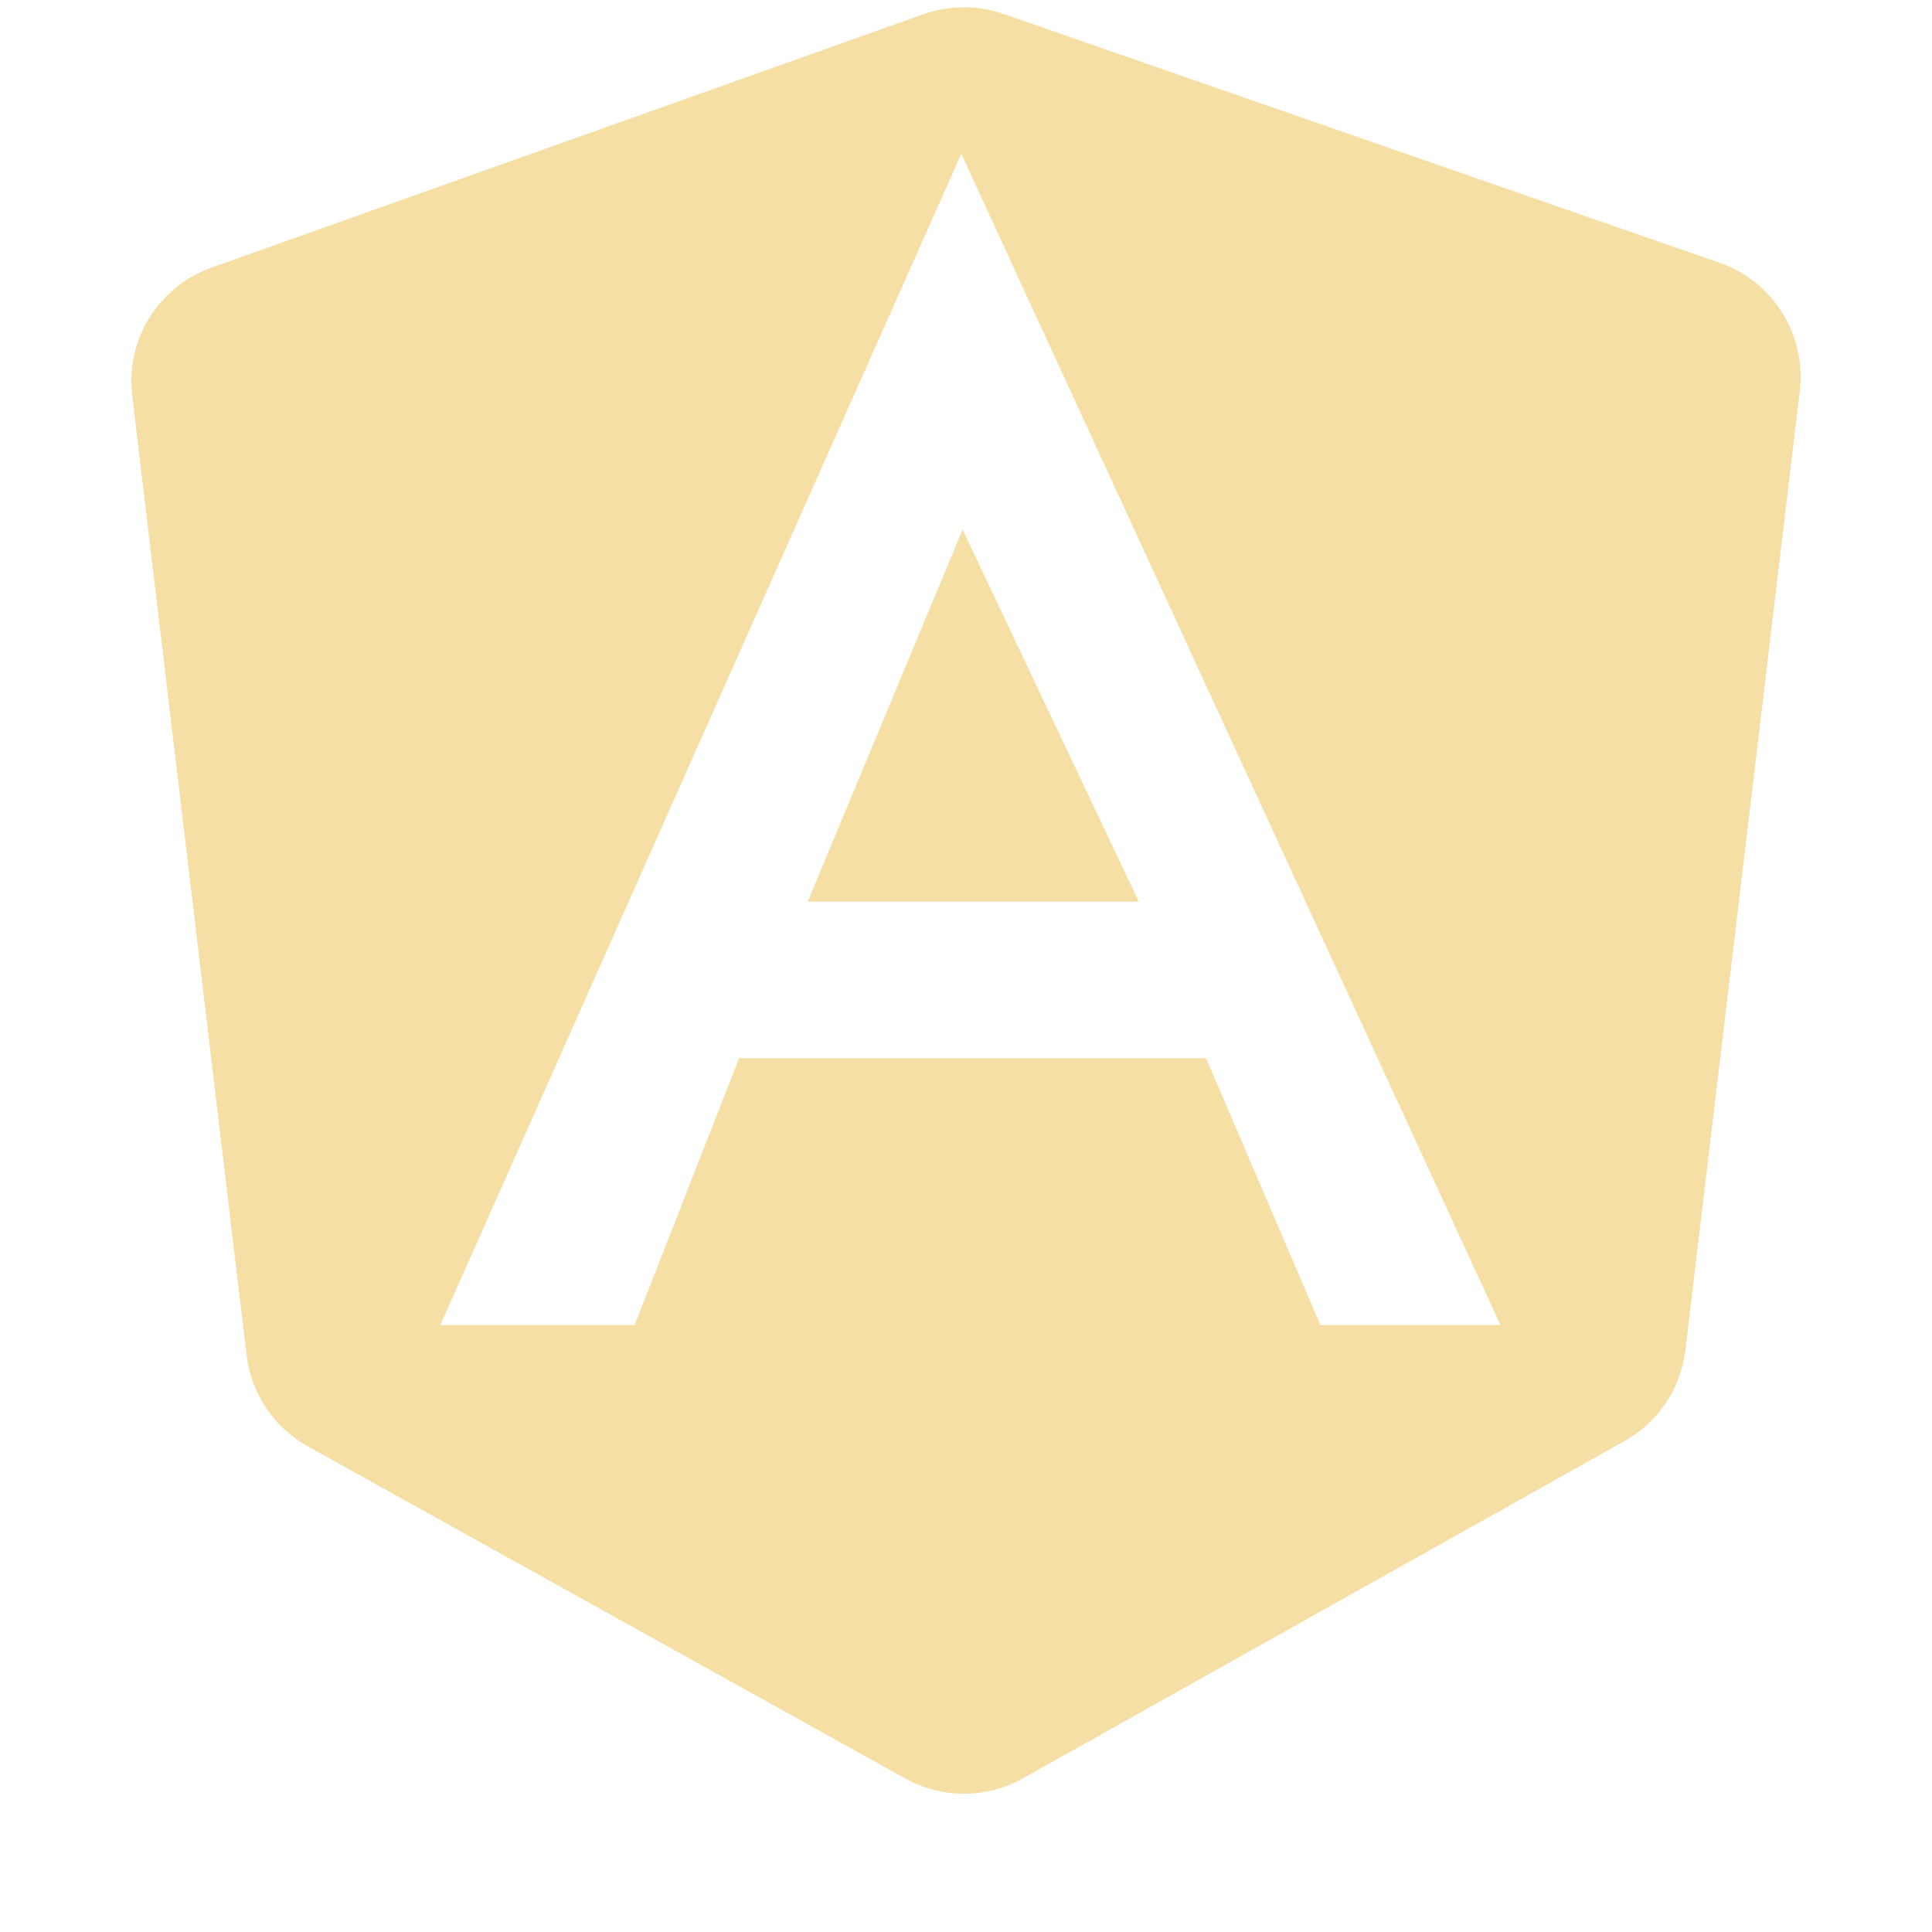
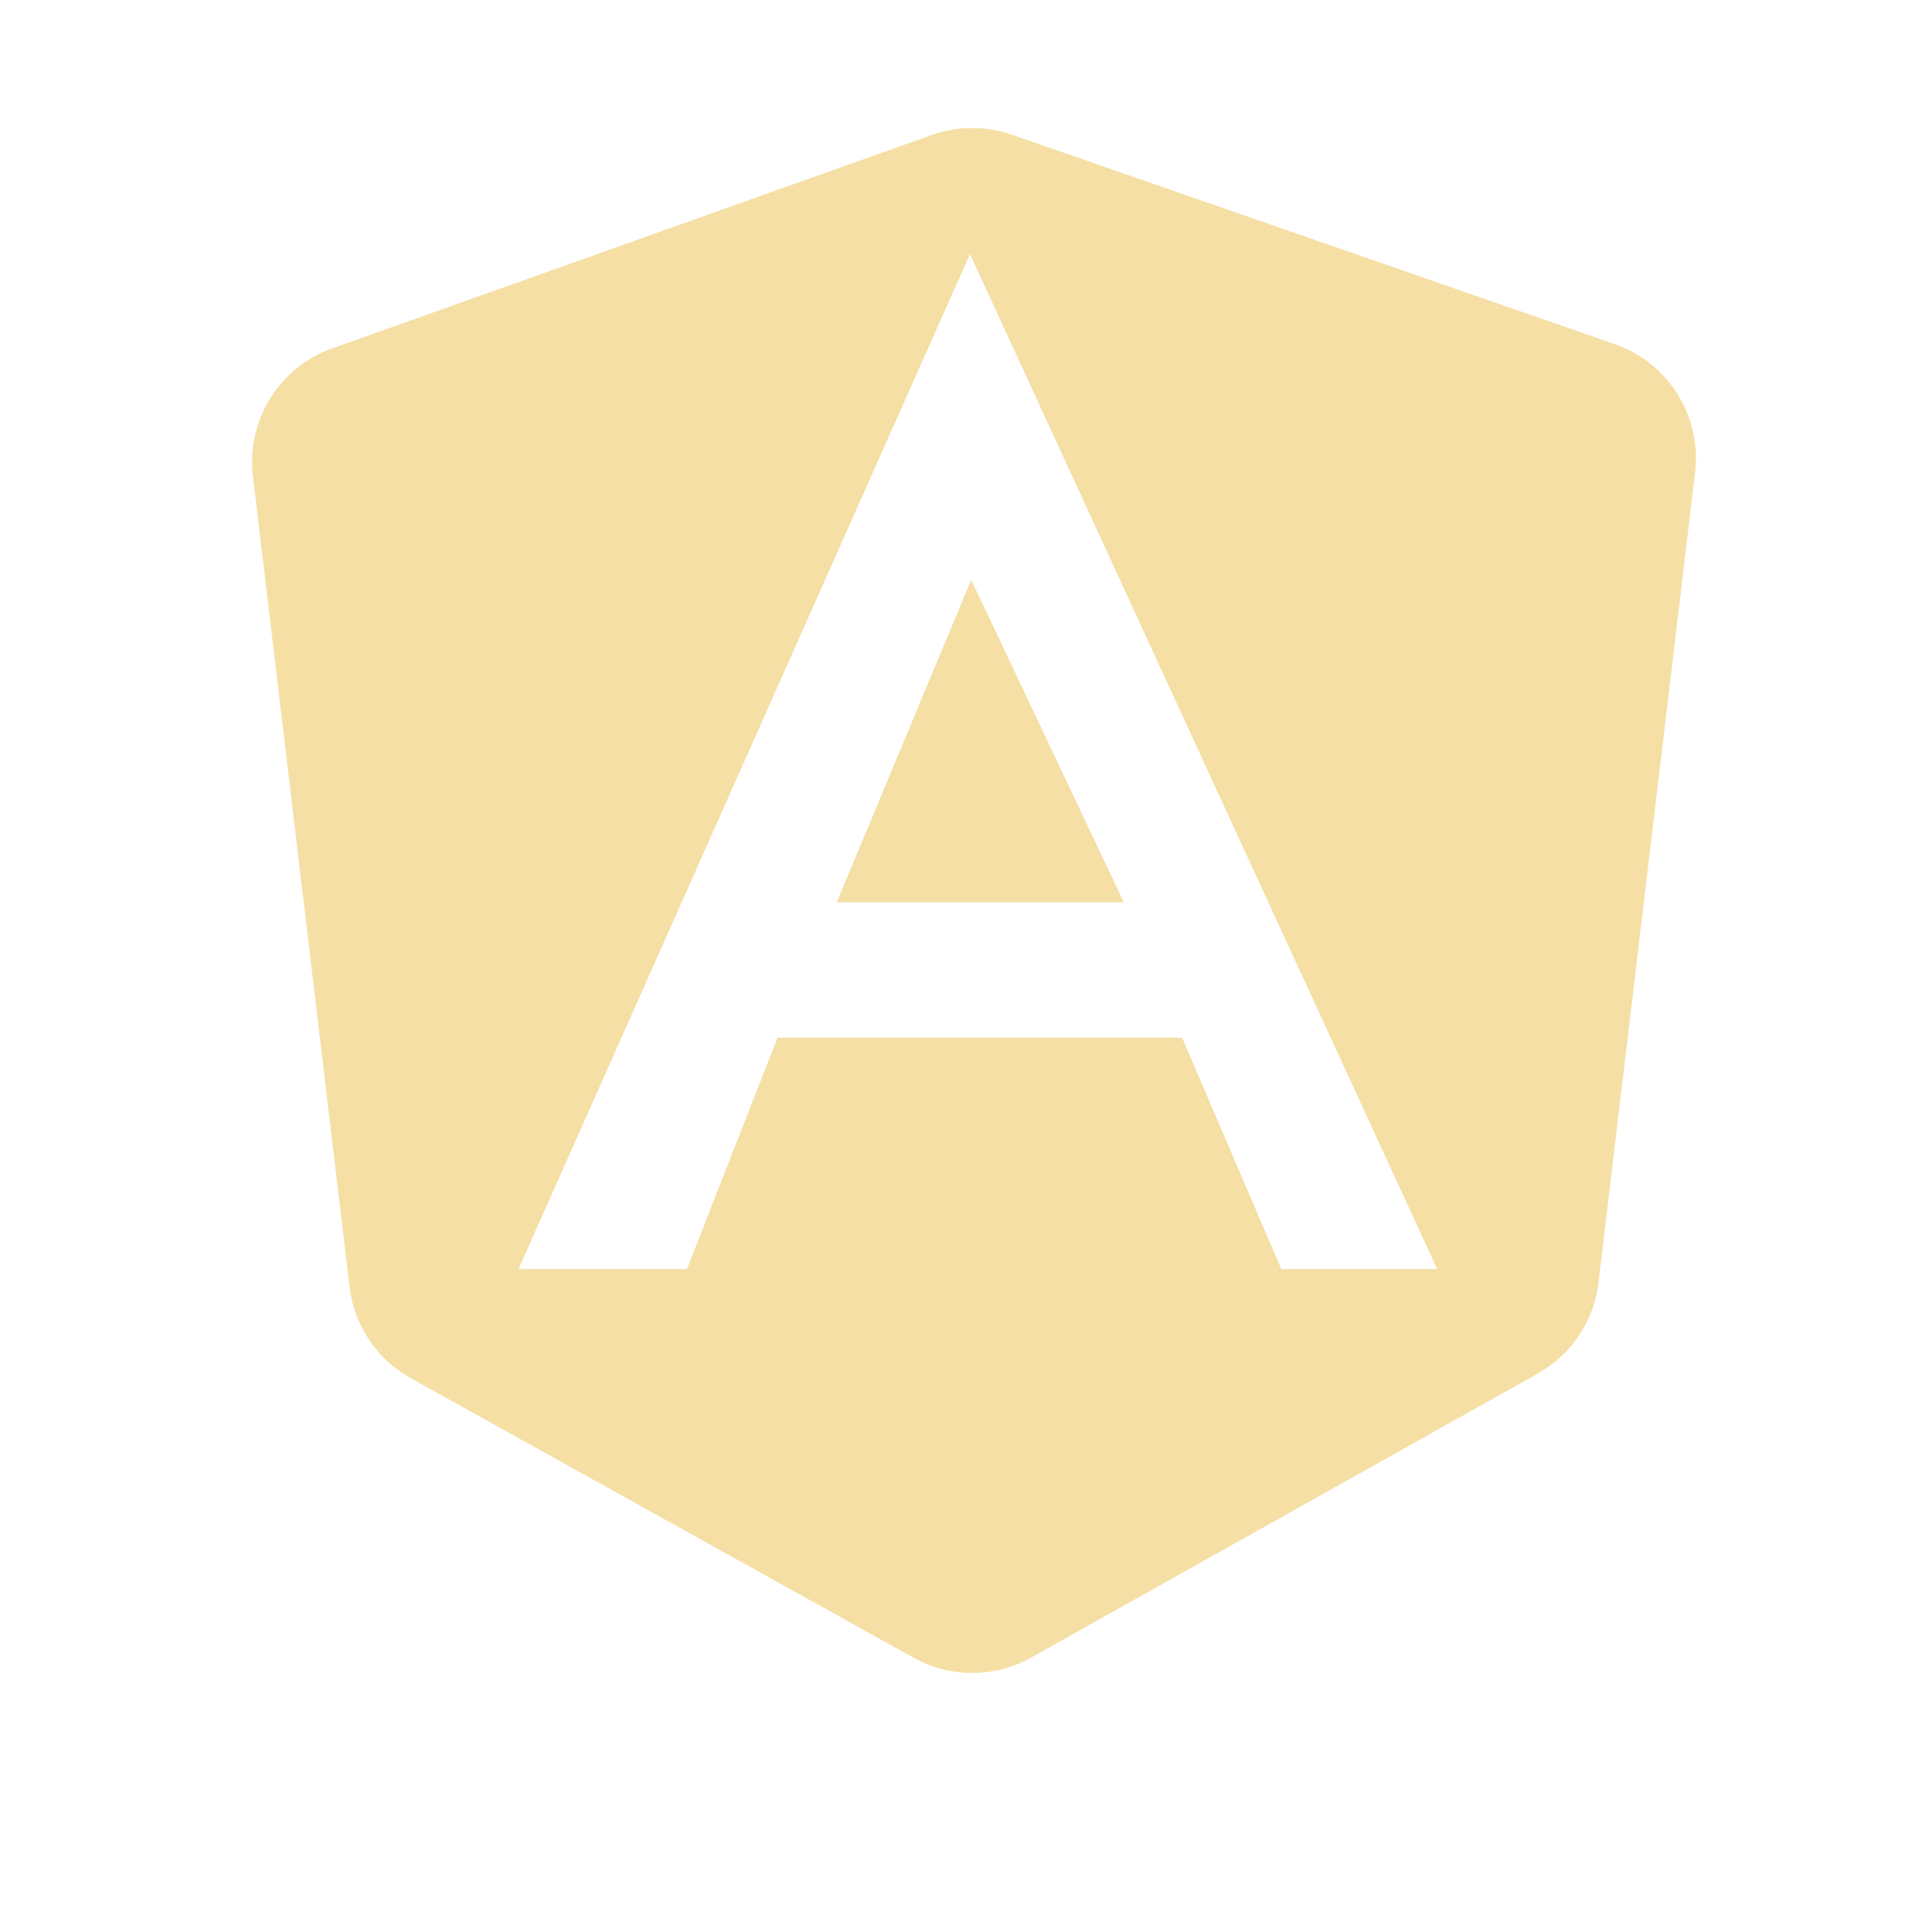
<svg xmlns="http://www.w3.org/2000/svg" width="16" height="16" viewBox="0 0 16 16" fill="none">
  <g id="angular-service">
-     <path id="Vector" d="M6.689 7.467H9.431L7.972 4.386L6.689 7.467ZM1.752 2.216C1.312 2.372 1.039 2.813 1.095 3.276L2.042 11.223C2.08 11.541 2.269 11.822 2.549 11.978L7.497 14.729C7.8 14.897 8.169 14.897 8.472 14.727L13.454 11.934C13.733 11.778 13.92 11.498 13.958 11.18L14.905 3.239C14.96 2.772 14.684 2.33 14.24 2.176L8.31 0.115C8.095 0.041 7.861 0.042 7.646 0.118L1.752 2.216ZM10.935 10.973L9.988 8.763H6.121L5.256 10.973H3.647L7.961 1.274L12.426 10.973H10.935Z" fill="#F5DFA5" />
+     <path id="Vector" d="M6.93 7.472H9.307L8.043 4.802L6.93 7.472ZM2.752 2.885C2.312 3.041 2.039 3.481 2.095 3.945L2.895 10.659C2.933 10.977 3.122 11.258 3.402 11.414L7.566 13.729C7.869 13.897 8.238 13.897 8.54 13.727L12.734 11.376C13.013 11.22 13.2 10.94 13.238 10.622L14.038 3.913C14.094 3.447 13.817 3.005 13.373 2.85L8.379 1.115C8.164 1.041 7.93 1.042 7.716 1.118L2.752 2.885ZM10.611 10.51L9.79 8.594H6.439L5.689 10.51H4.294L8.033 2.104L11.902 10.51H10.611Z" fill="#F5DFA5" />
  </g>
</svg>
